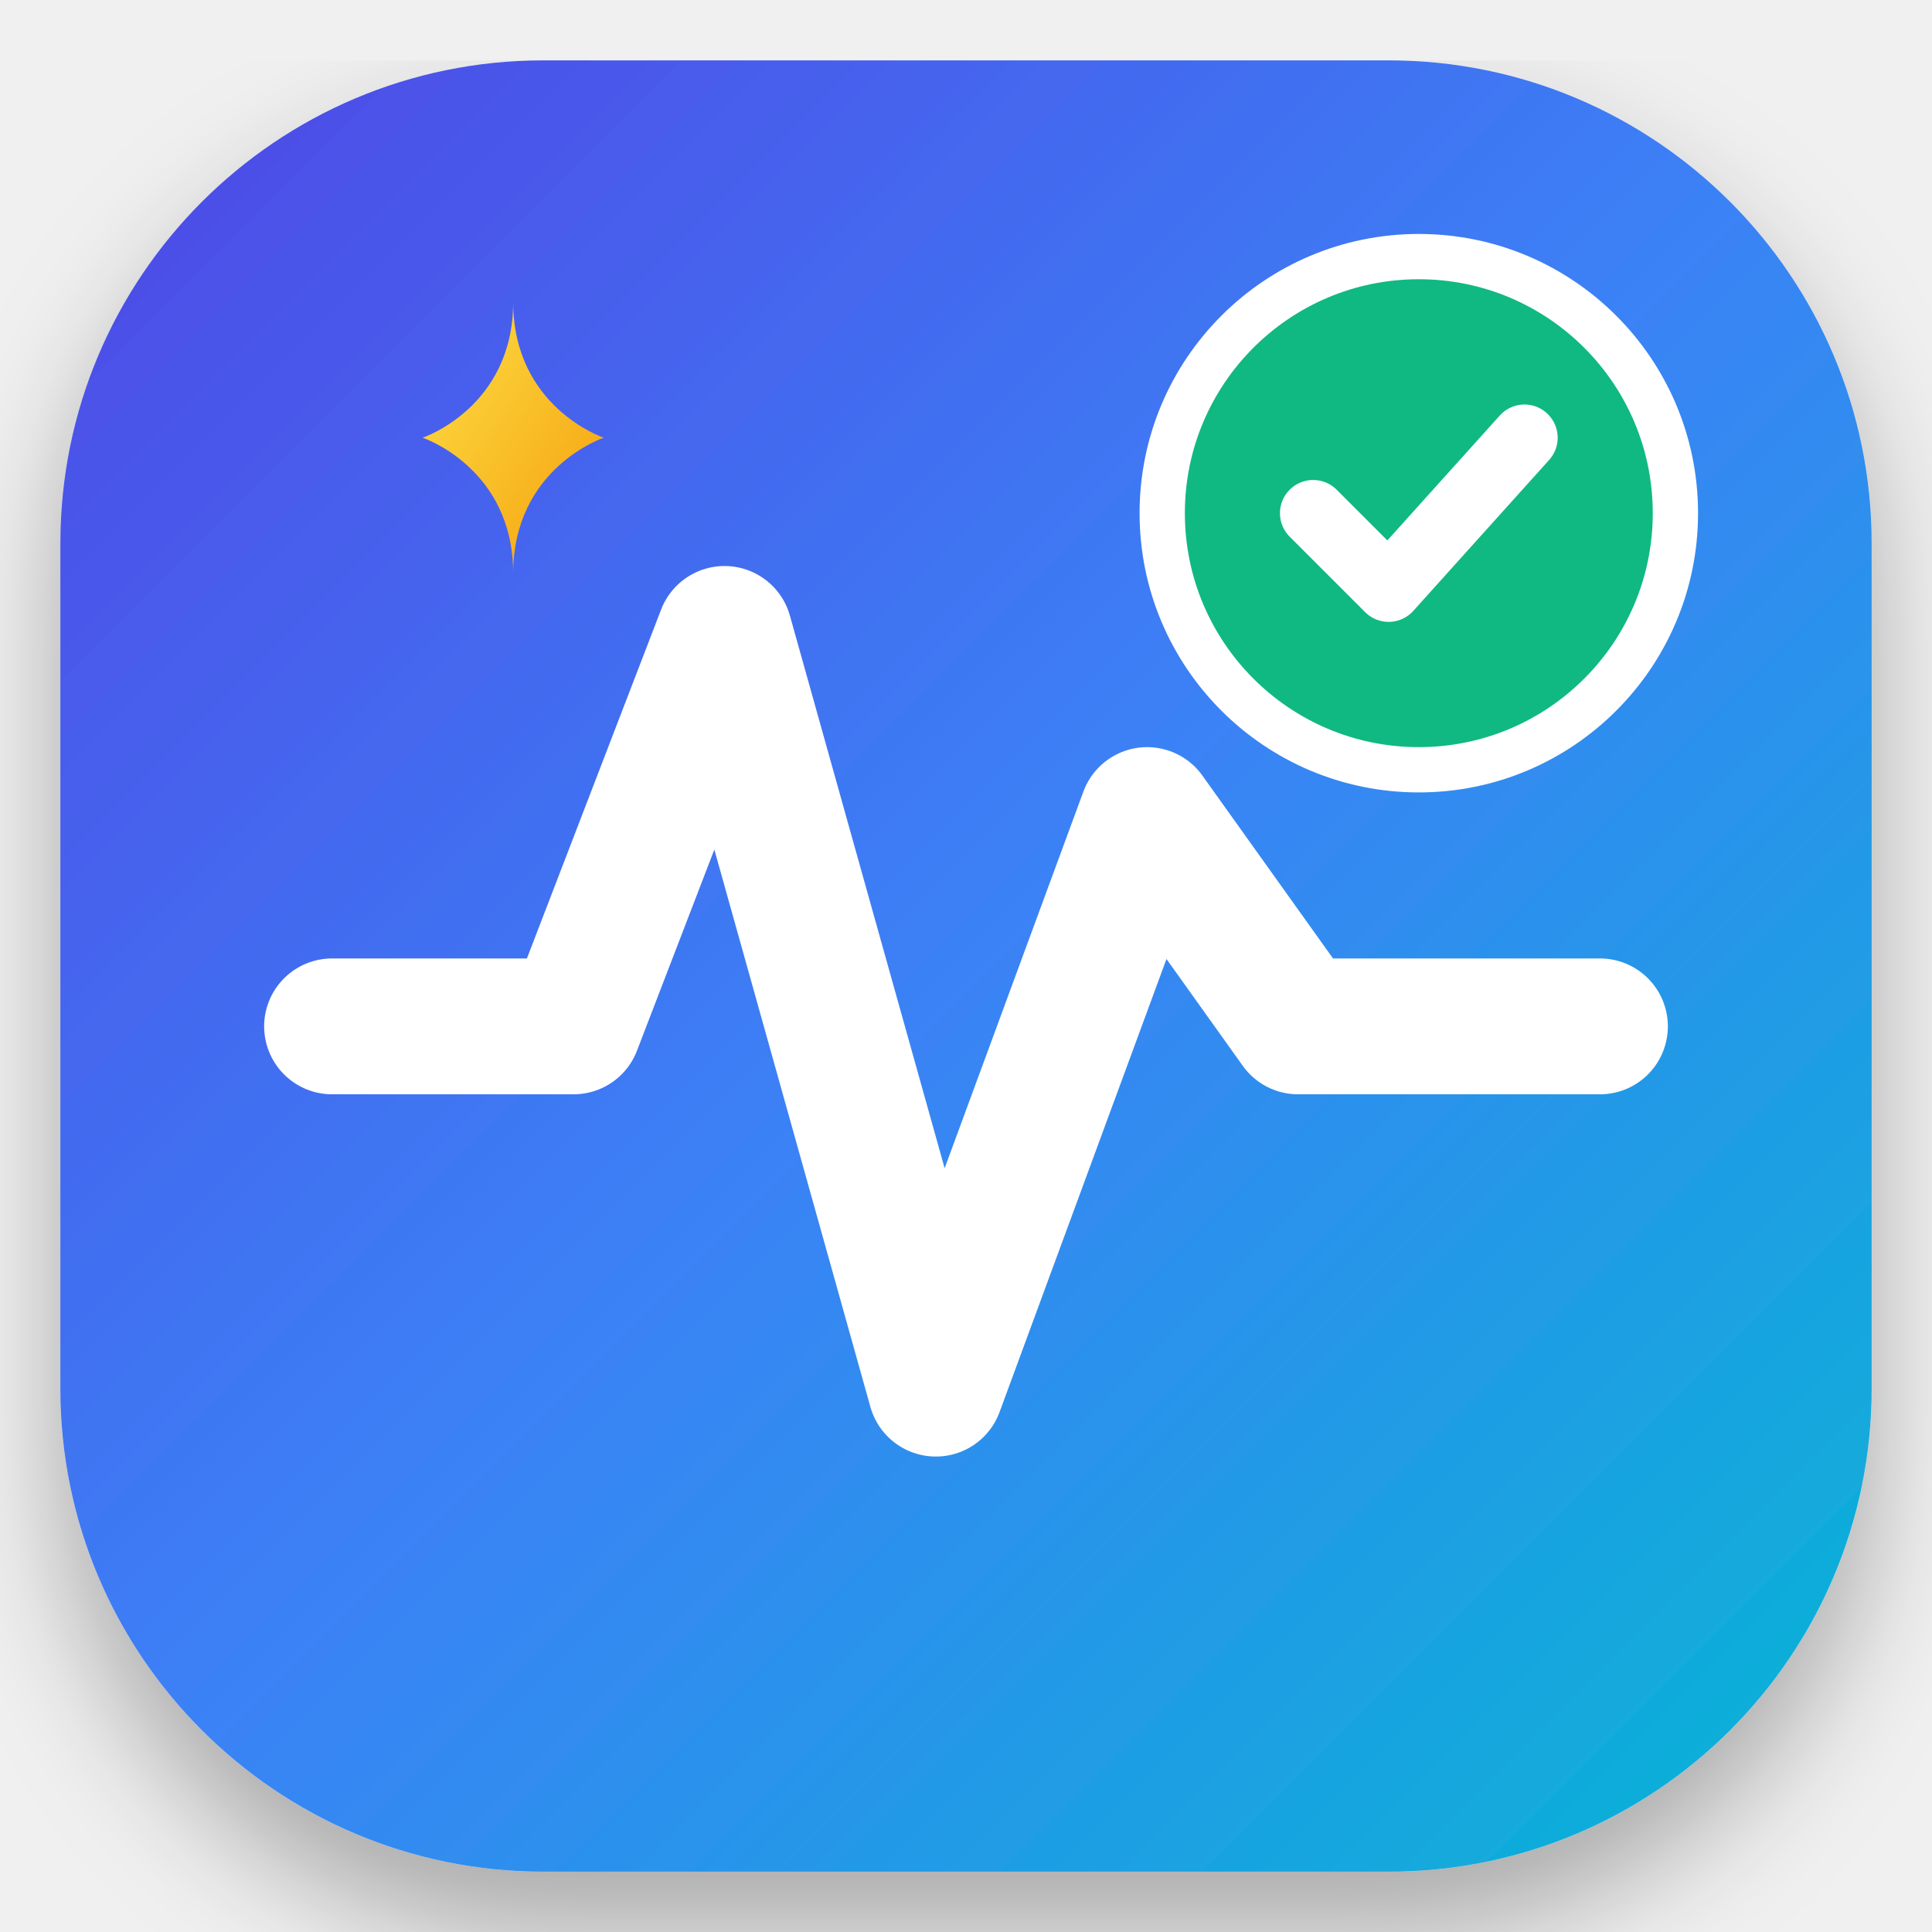
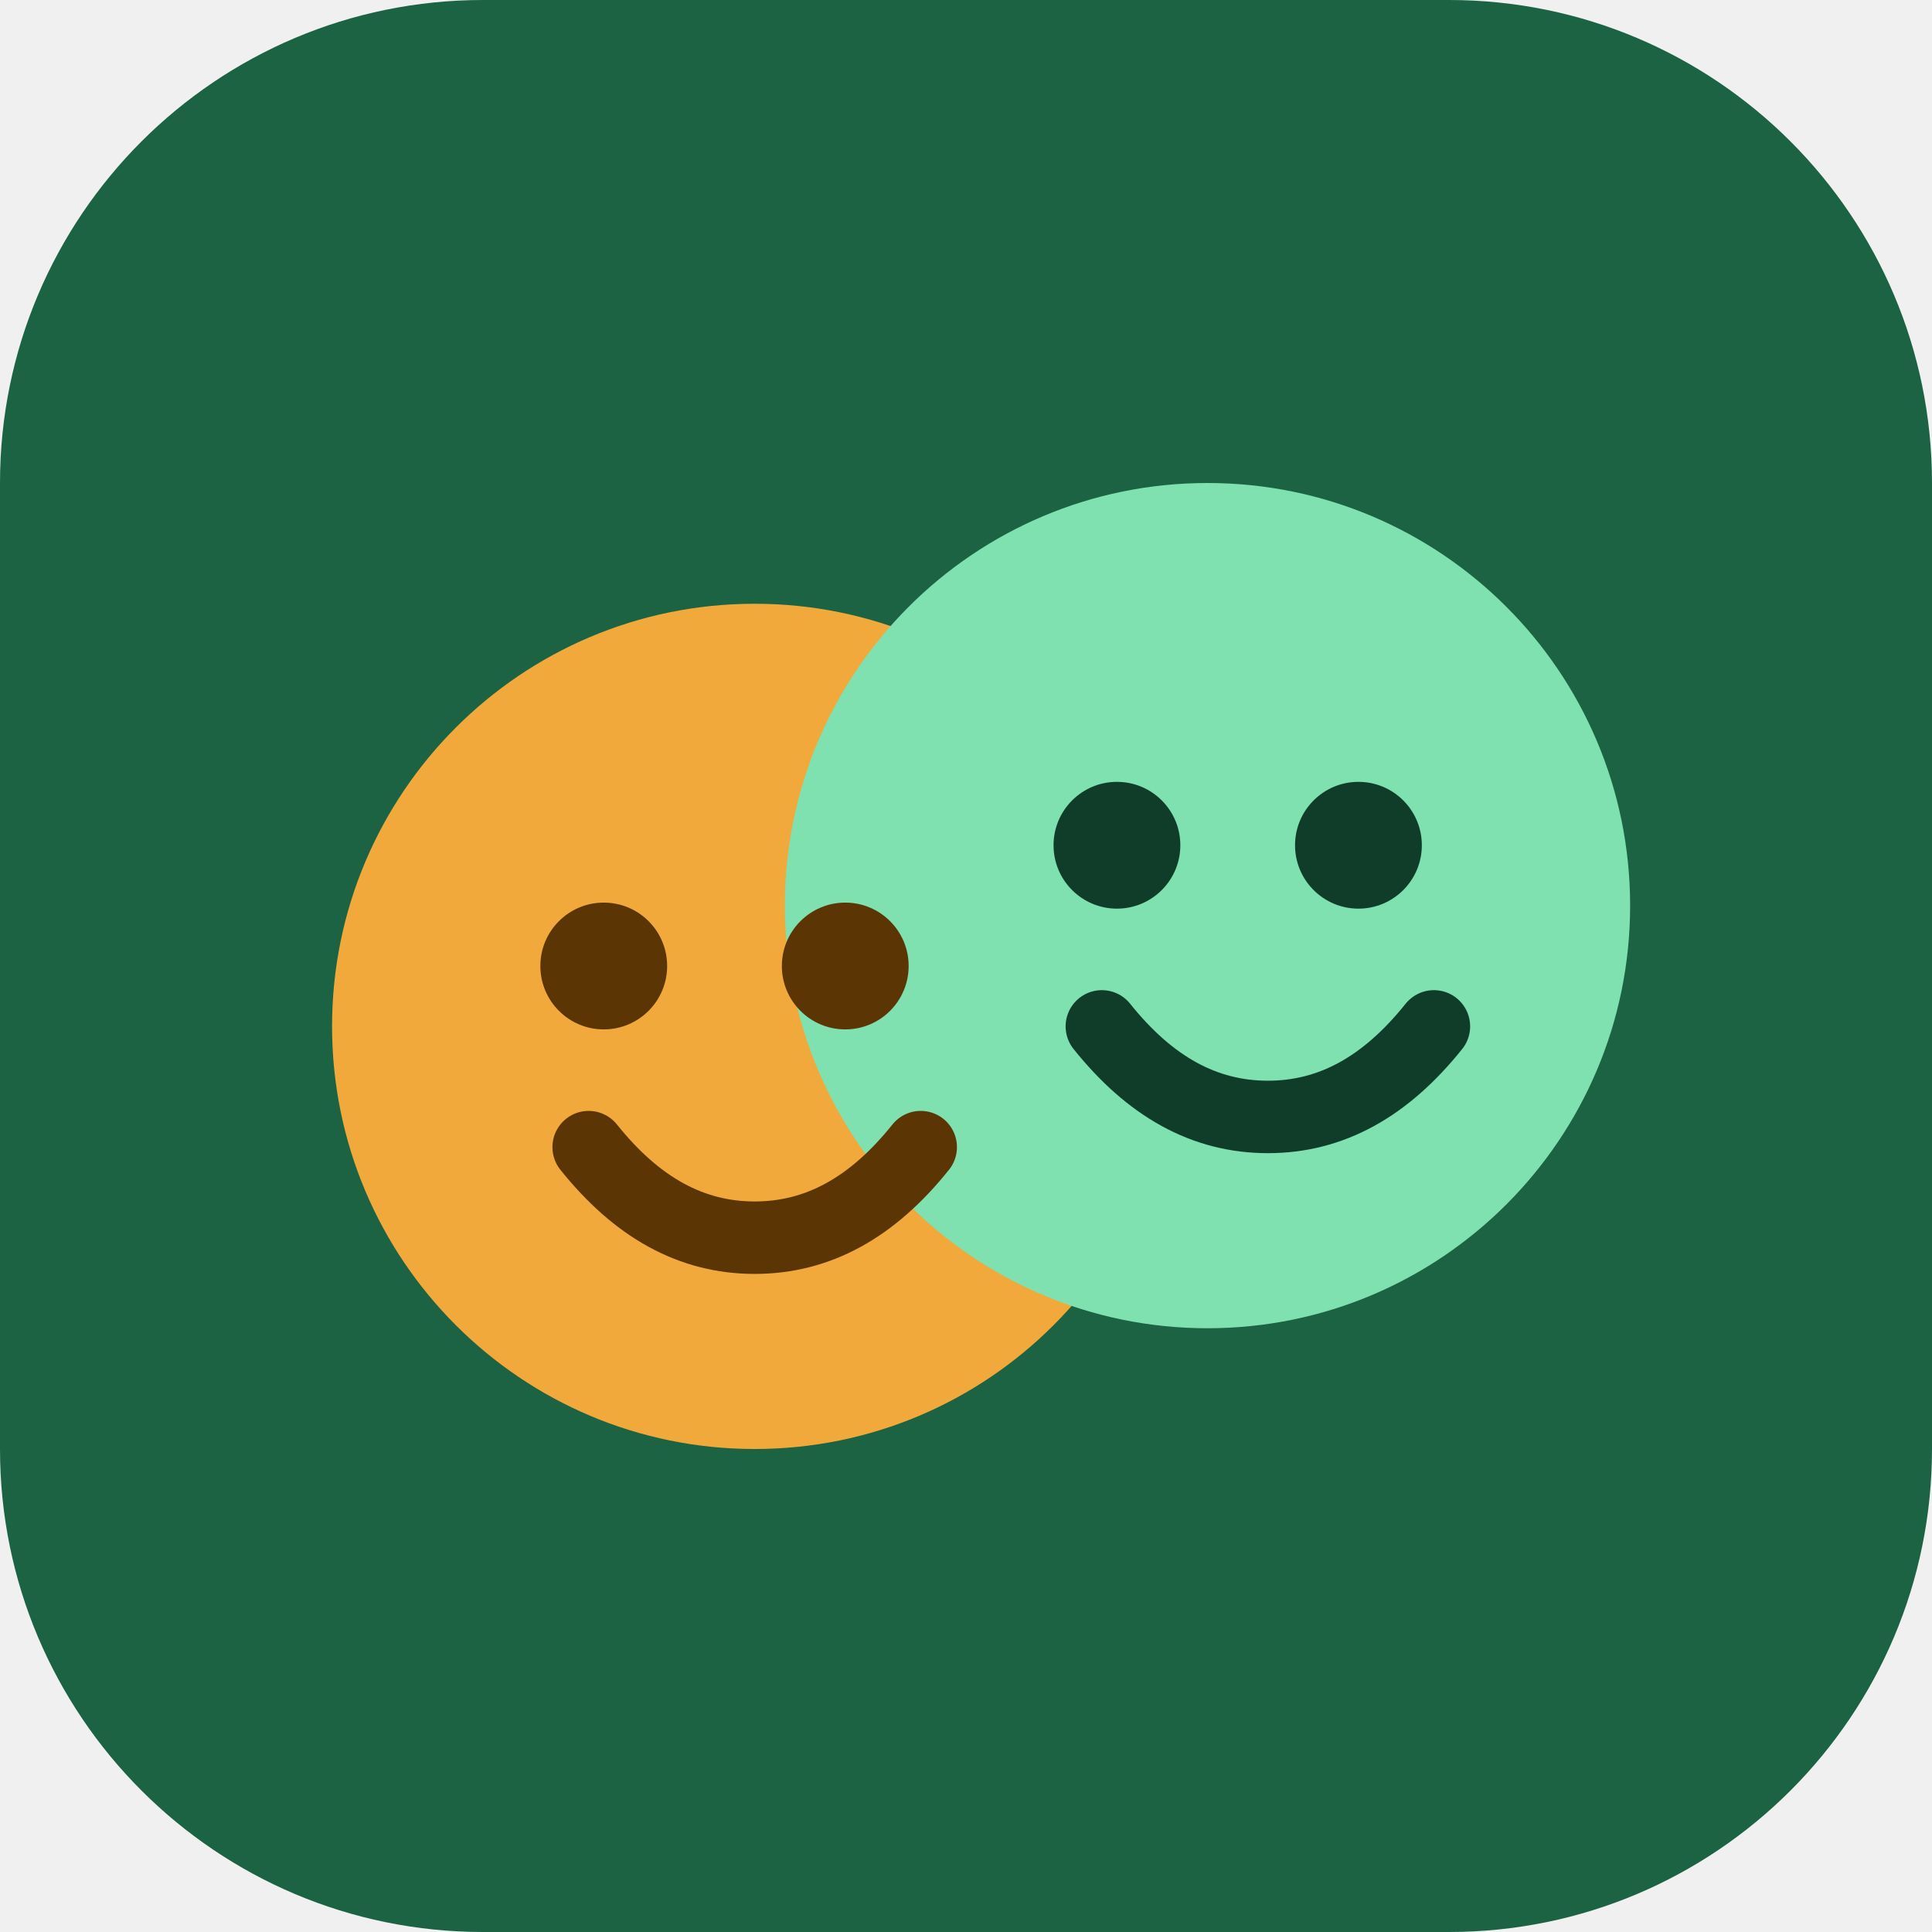
<svg xmlns="http://www.w3.org/2000/svg" viewBox="0 0 64 64">
-   <defs>
-     <linearGradient id="bgGrad" x1="0%" y1="0%" x2="100%" y2="100%">
-       <stop offset="0%" stop-color="#4F46E5" />
-       <stop offset="50%" stop-color="#3B82F6" />
-       <stop offset="100%" stop-color="#06B6D4" />
-     </linearGradient>
-     <linearGradient id="sparkleGrad" x1="0%" y1="0%" x2="100%" y2="100%">
-       <stop offset="0%" stop-color="#FDE047" />
-       <stop offset="100%" stop-color="#F59E0B" />
-     </linearGradient>
-     <filter id="shadow" x="-10%" y="-10%" width="120%" height="120%">
-       <feDropShadow dx="0" dy="2" stdDeviation="2" flood-color="#000000" flood-opacity="0.3" />
-     </filter>
-   </defs>
-   <rect x="2" y="2" width="60" height="60" rx="16" fill="url(#bgGrad)" filter="url(#shadow)" />
-   <path d="M 11 34 L 19 34 L 24 21 L 31 46 L 38 27 L 43 34 L 53 34" fill="none" stroke="#FFFFFF" stroke-width="4.5" stroke-linecap="round" stroke-linejoin="round" />
-   <circle cx="47" cy="17" r="8.5" fill="#10B981" stroke="#FFFFFF" stroke-width="1.5" />
-   <path d="M 43.5 17 L 46 19.5 L 50.5 14.5" fill="none" stroke="#FFFFFF" stroke-width="2.2" stroke-linecap="round" stroke-linejoin="round" />
-   <path d="M 17 10 C 17 13.5 14 14.5 14 14.5 C 14 14.5 17 15.5 17 19 C 17 15.5 20 14.5 20 14.5 C 20 14.5 17 13.5 17 10 Z" fill="url(#sparkleGrad)" />
+   <rect width="64" height="64" rx="16" fill="#1b6343" />
+   <circle cx="25" cy="34" r="14" fill="#f2a93b" />
+   <circle cx="40" cy="30" r="14" fill="#7fe0b0" />
+   <circle cx="20" cy="32" r="2.1" fill="#5b3504" />
+   <circle cx="28" cy="32" r="2.1" fill="#5b3504" />
+   <path d="M19.5 38c1.6 2 3.4 3 5.5 3s3.9-1 5.5-3" fill="none" stroke="#5b3504" stroke-width="2.4" stroke-linecap="round" />
+   <circle cx="37" cy="28" r="2.1" fill="#0f3d29" />
+   <circle cx="45" cy="28" r="2.1" fill="#0f3d29" />
+   <path d="M36.5 34c1.6 2 3.4 3 5.5 3s3.9-1 5.5-3" fill="none" stroke="#0f3d29" stroke-width="2.4" stroke-linecap="round" />
</svg>
